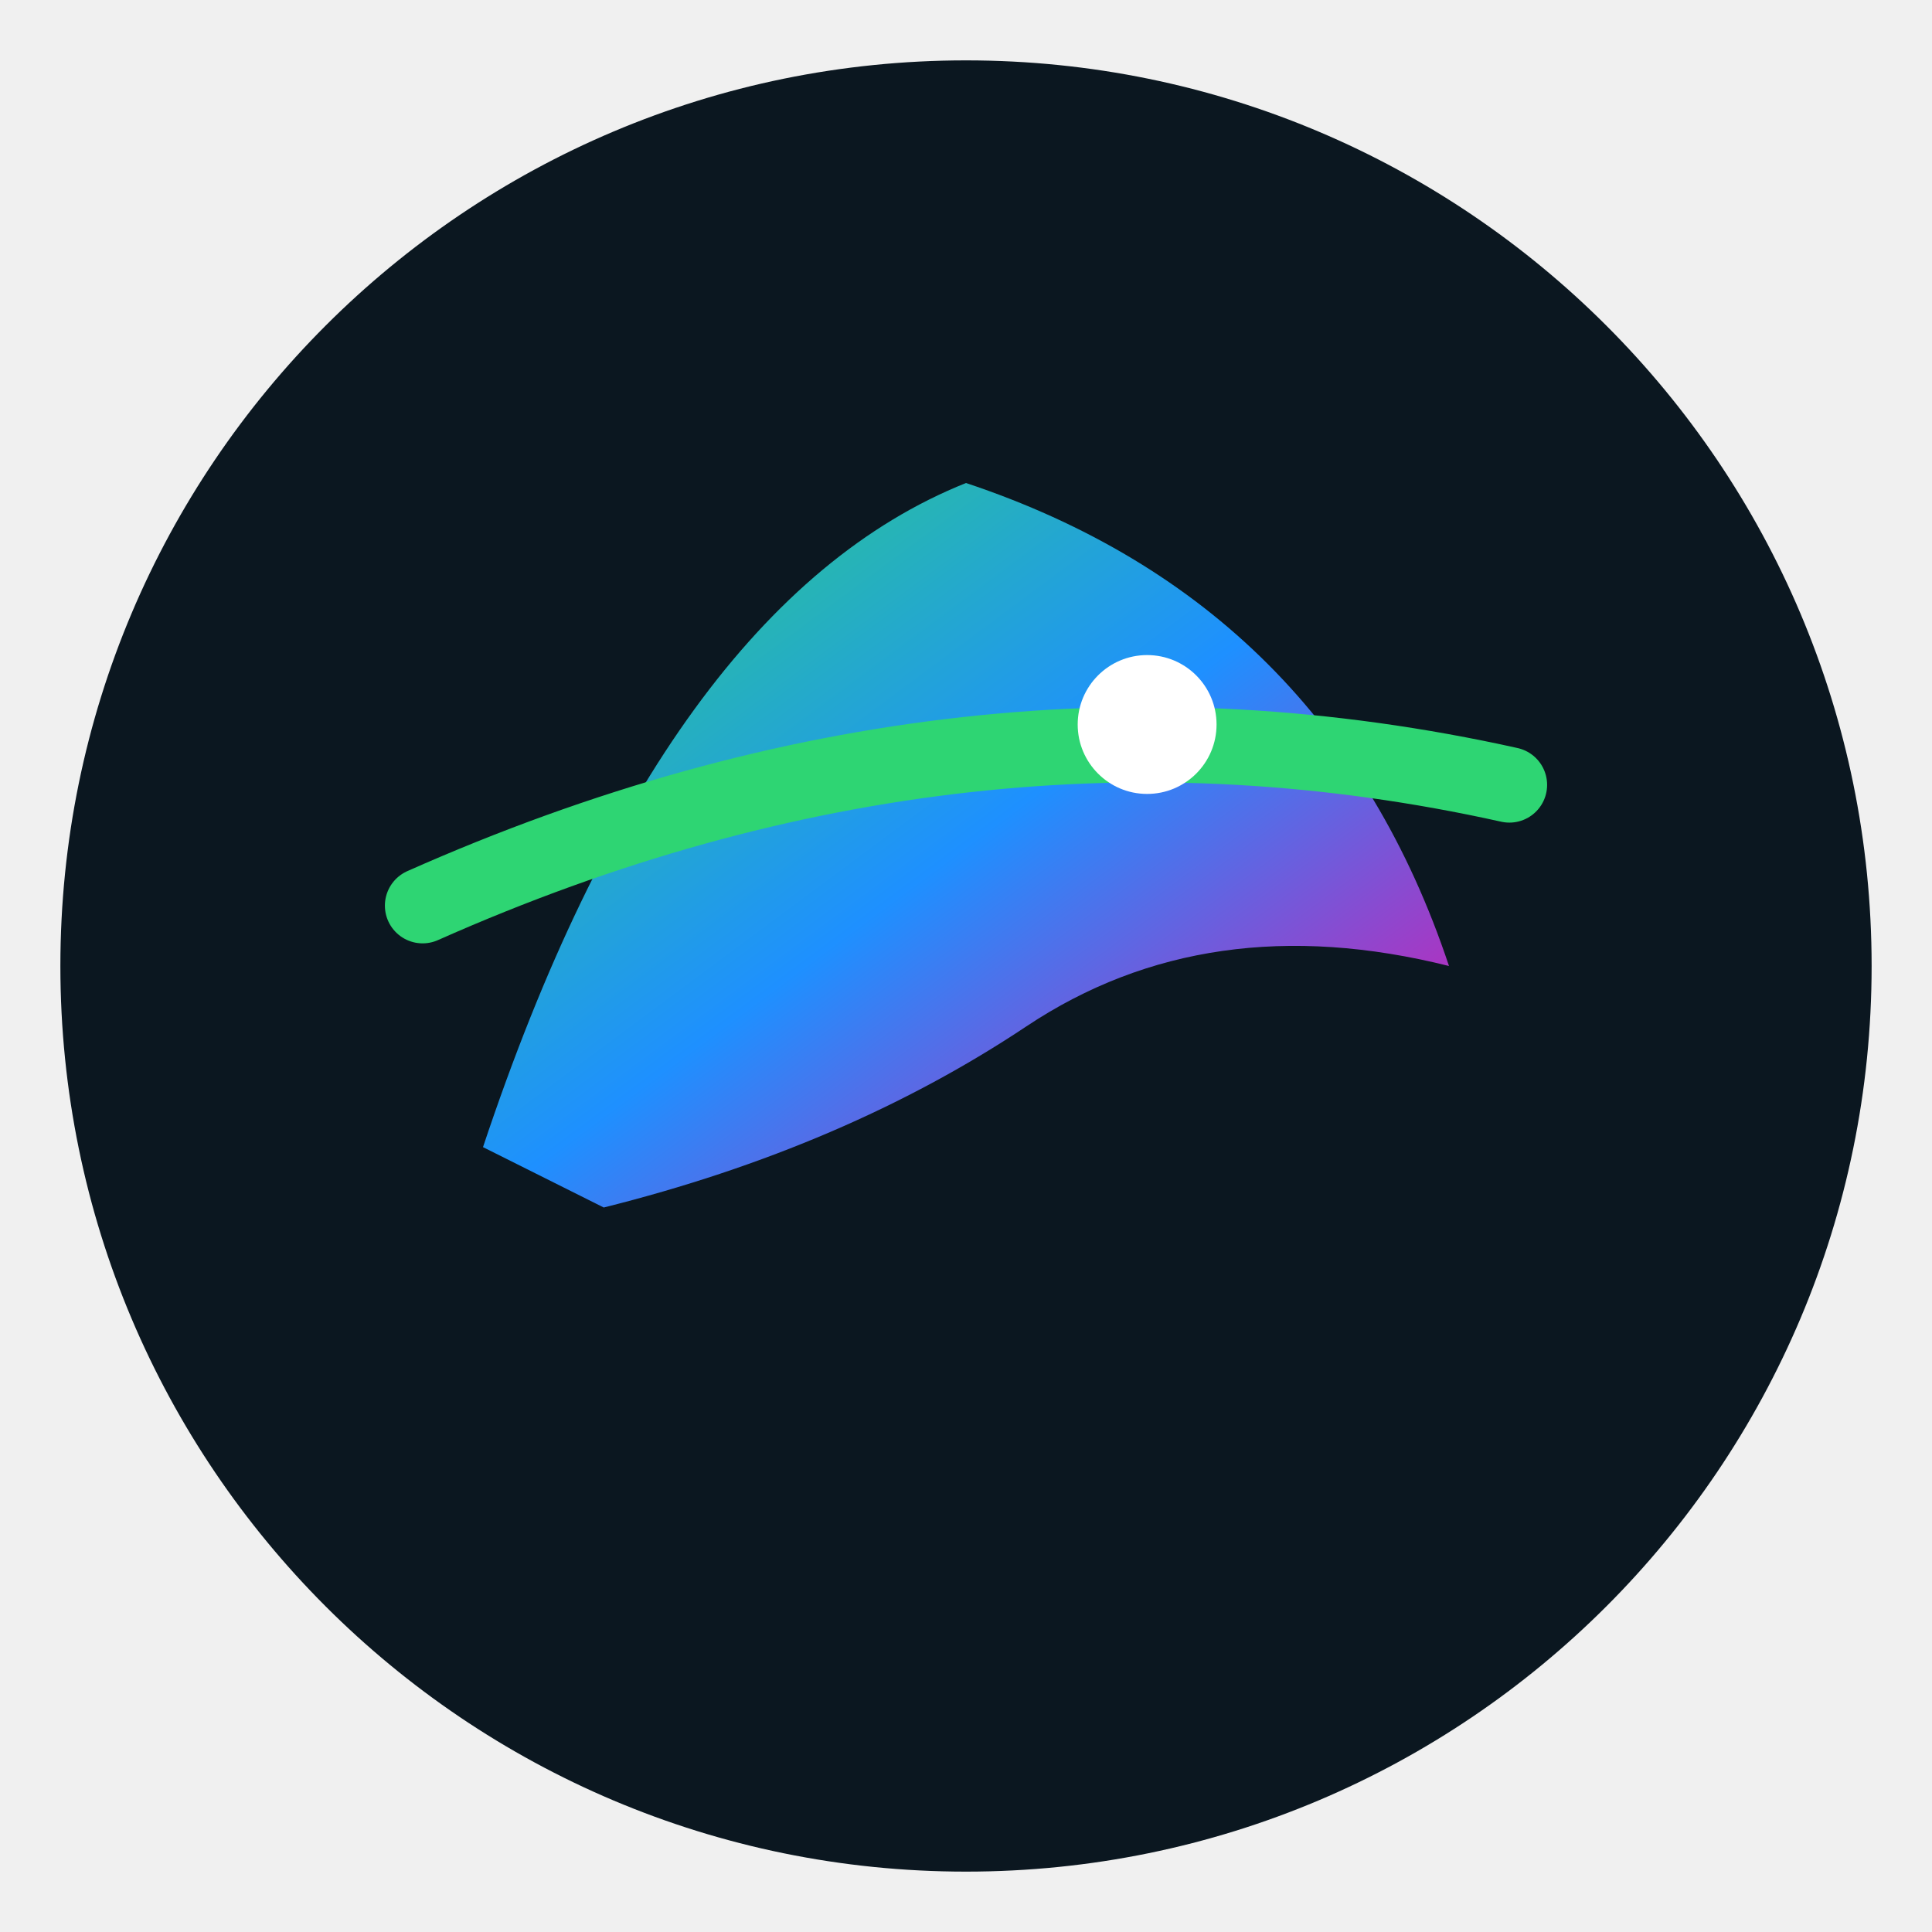
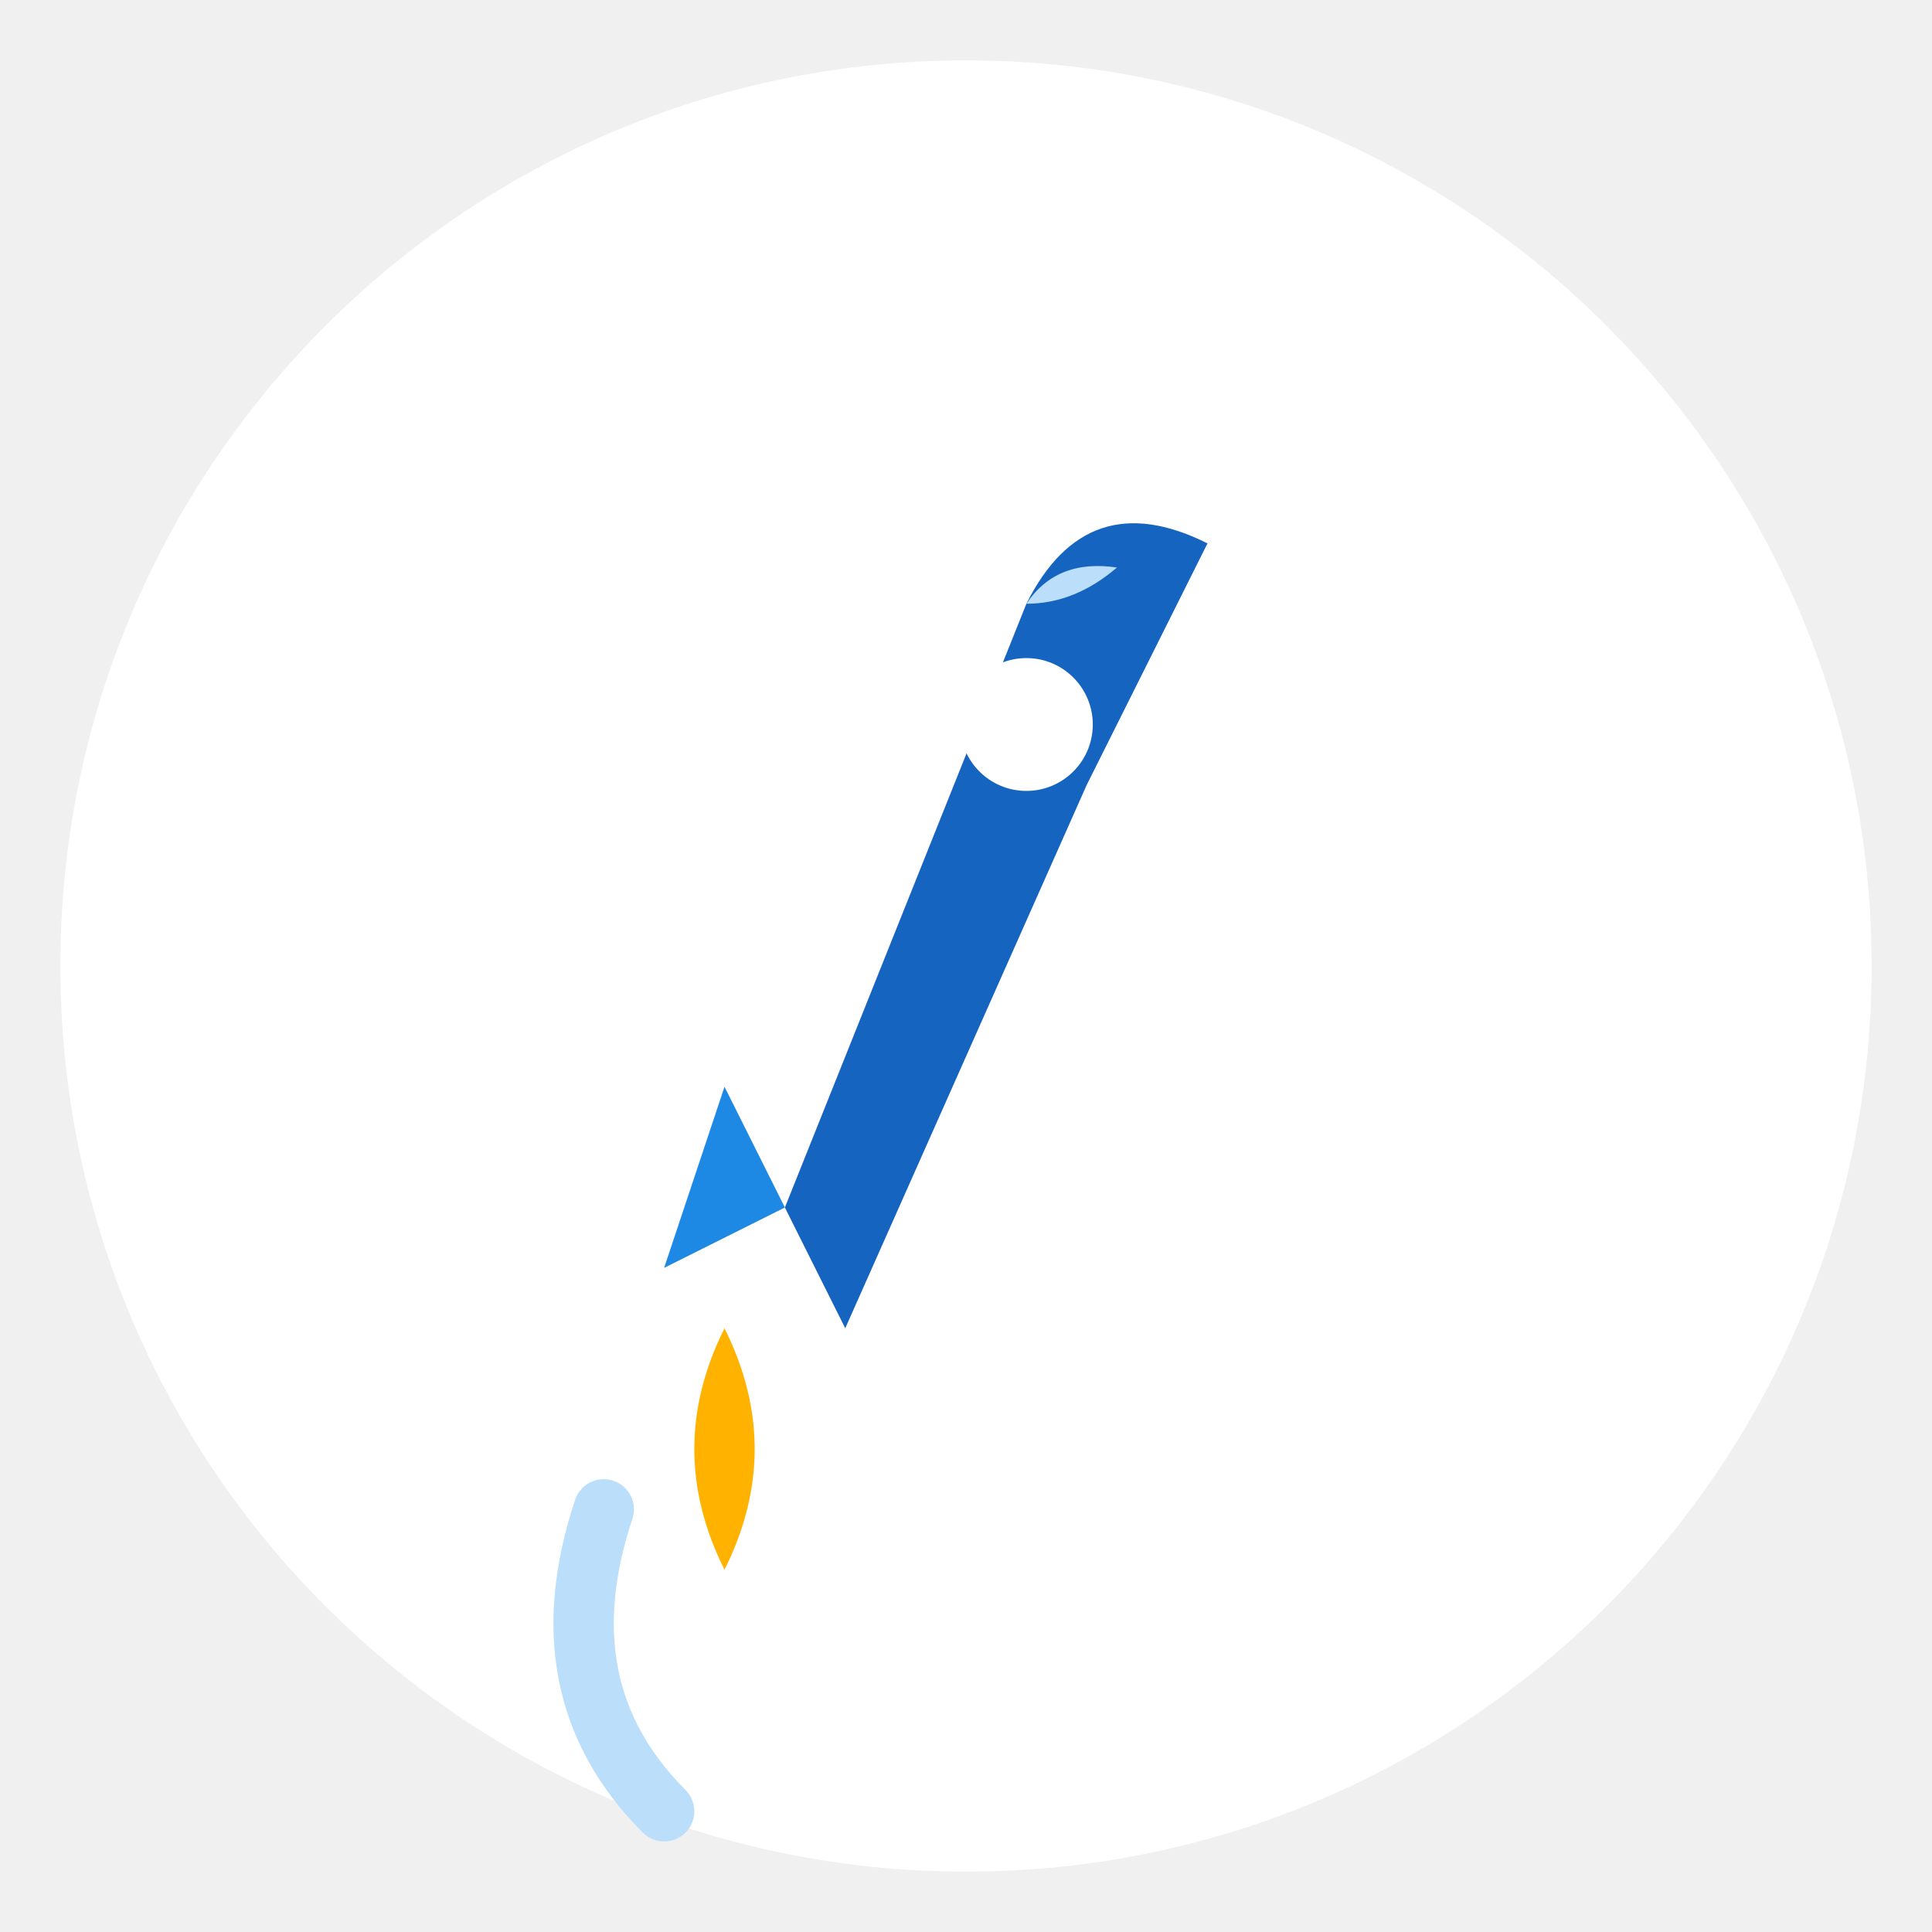
<svg xmlns="http://www.w3.org/2000/svg" viewBox="0 0 64 64">
-   <defs>
-     <linearGradient id="apolloTabGradient" x1="0%" y1="0%" x2="100%" y2="100%">
-       <stop offset="0%" stop-color="#2ed573" />
-       <stop offset="50%" stop-color="#1e90ff" />
-       <stop offset="100%" stop-color="#f107a3" />
-     </linearGradient>
-   </defs>
-   <circle cx="32" cy="32" r="30" fill="#0b1720" />
-   <path d="M16 38        Q 22 20, 32 16        Q 44 20, 48 32        Q 40 30, 34 34        Q 28 38, 20 40 Z" fill="url(#apolloTabGradient)" />
-   <path d="M14 30        Q 32 22, 50 26" fill="none" stroke="#2ed573" stroke-width="2.5" stroke-linecap="round" />
-   <circle cx="38" cy="24" r="2.3" fill="#ffffff" />
+   <circle cx="32" cy="32" r="30" fill="#ffffff" />
+   <path d="M26 40        L34 20        Q36 16, 40 18        Q38 22, 36 26        L28 44        Z" fill="#1565c0" />
+   <circle cx="34" cy="24" r="2.2" fill="#ffffff" />
+   <path d="M34 20        Q35 18.5, 37 18.8        Q35.6 20, 34 20Z" fill="#bbdefb" />
+   <path d="M26 40        L22 42        L24 36        Z" fill="#1e88e5" />
+   <path d="M24 44        Q22 48, 24 52        Q26 48, 24 44Z" fill="#ffb300" />
+   <path d="M20 50        Q18 56, 22 60" fill="none" stroke="#bbdefb" stroke-width="2" stroke-linecap="round" />
</svg>
